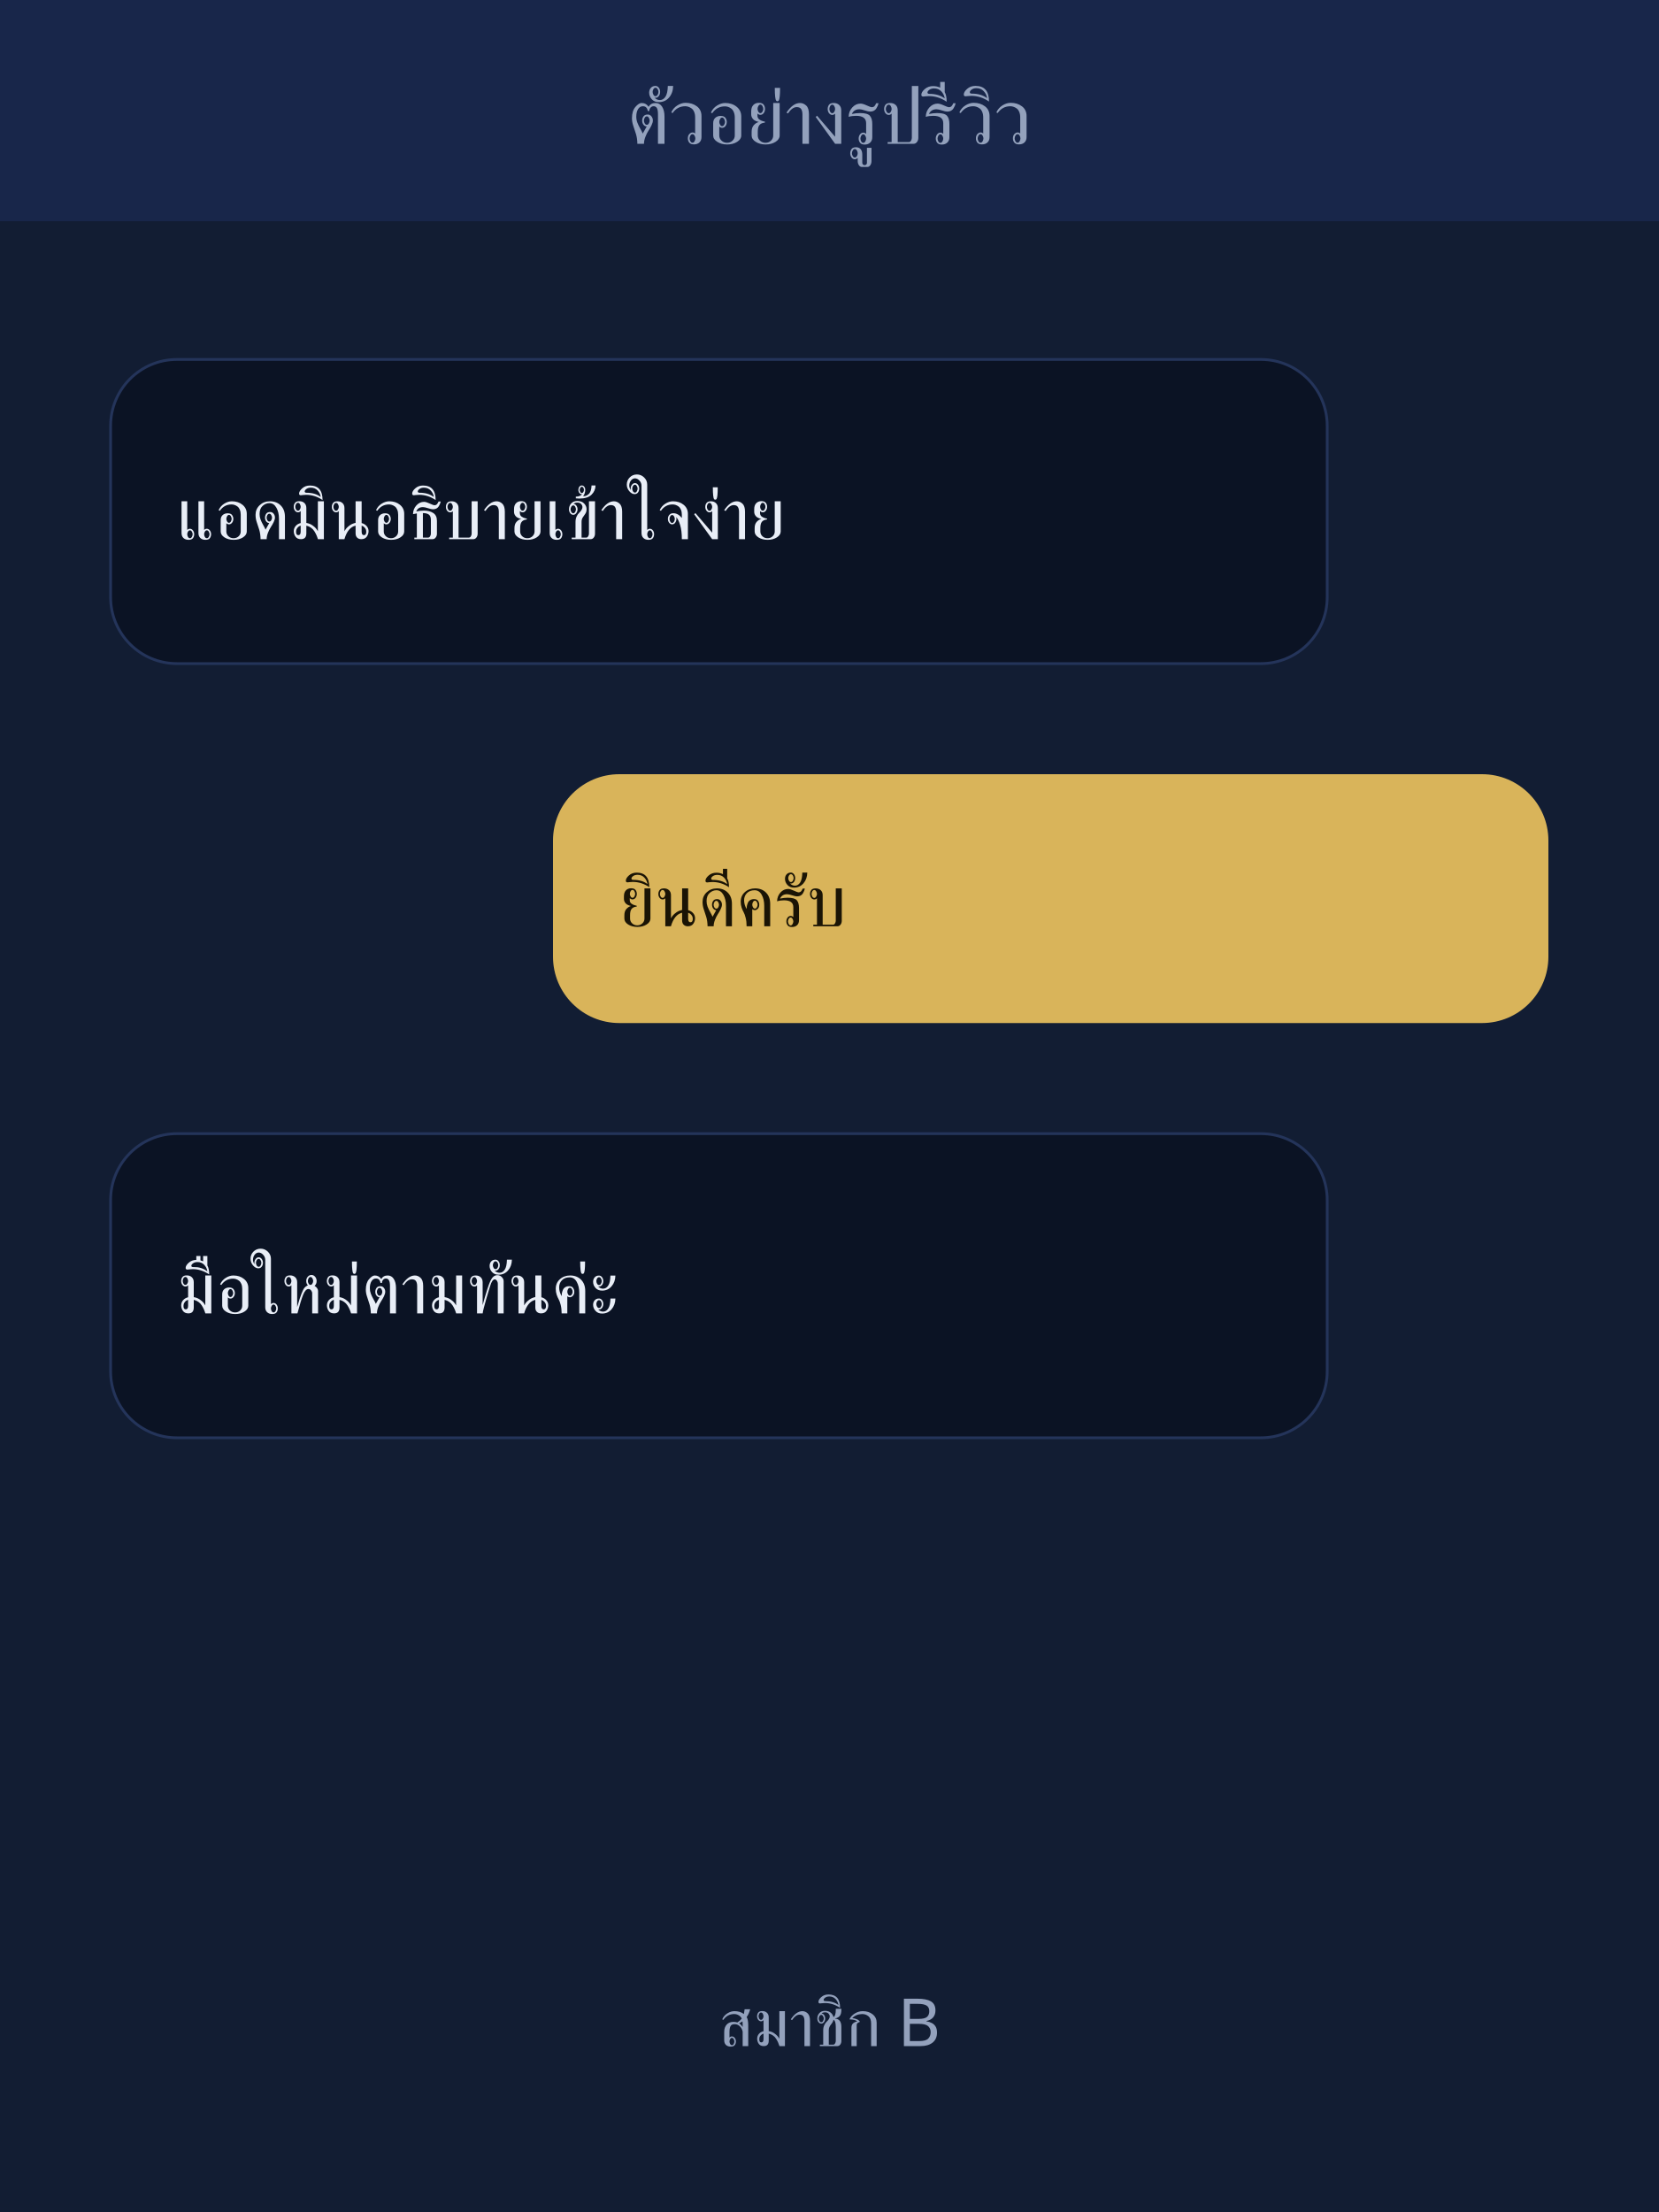
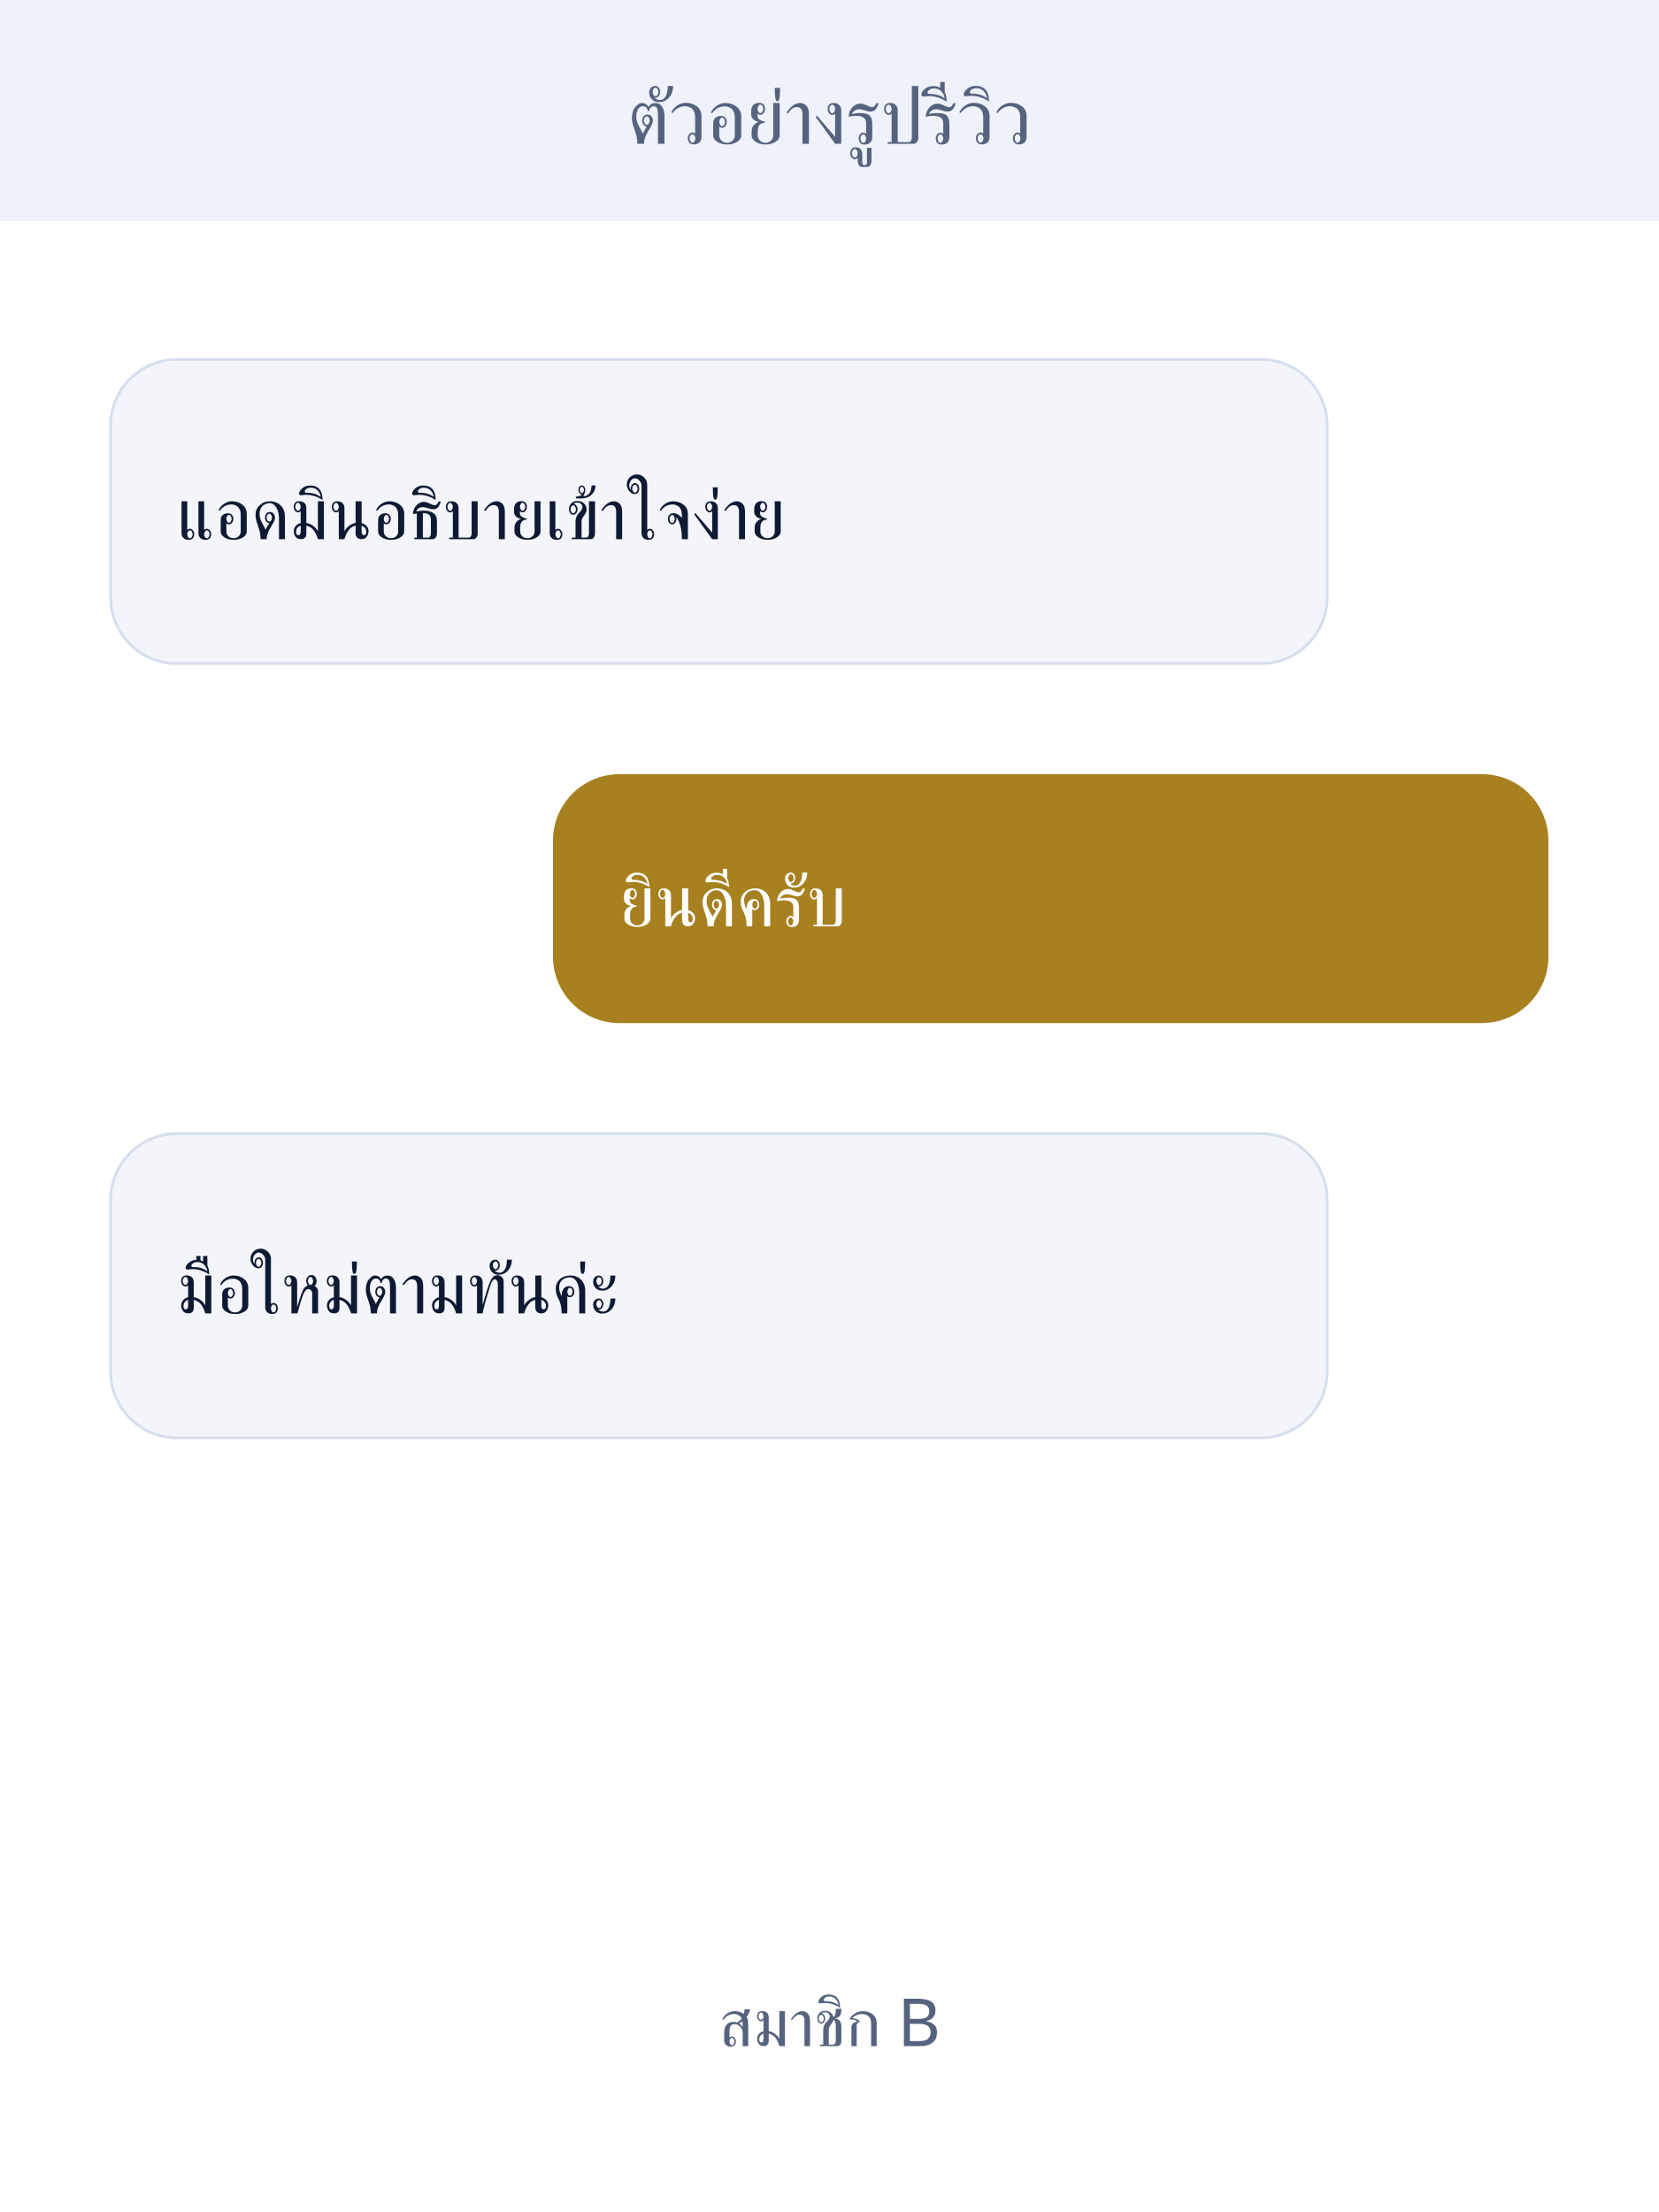
<svg xmlns="http://www.w3.org/2000/svg" viewBox="0 0 600 800">
-   <rect width="600" height="800" fill="#121D33" />
-   <rect x="0" y="0" width="600" height="80" fill="#18264A" />
-   <text x="300" y="52" text-anchor="middle" font-family="Tahoma,sans-serif" font-size="28" fill="#93A1BC">ตัวอย่างรูปรีวิว</text>
-   <rect x="40" y="130" width="440" height="110" rx="24" fill="#0B1324" stroke="#24345A" />
-   <text x="64" y="195" font-family="Tahoma,sans-serif" font-size="26" fill="#E9EEF7">แอดมินอธิบายเข้าใจง่าย</text>
-   <rect x="200" y="280" width="360" height="90" rx="24" fill="#D9B45A" />
-   <text x="224" y="335" font-family="Tahoma,sans-serif" font-size="26" fill="#1A1405">ยินดีครับ</text>
-   <rect x="40" y="410" width="440" height="110" rx="24" fill="#0B1324" stroke="#24345A" />
-   <text x="64" y="475" font-family="Tahoma,sans-serif" font-size="26" fill="#E9EEF7">มือใหม่ตามทันค่ะ</text>
-   <text x="300" y="740" text-anchor="middle" font-family="Tahoma,sans-serif" font-size="24" fill="#93A1BC">สมาชิก B</text>
+   <rect width="600" height="800" fill="#FFFFFF" />
+   <rect x="0" y="0" width="600" height="80" fill="#EEF2FA" />
+   <text x="300" y="52" text-anchor="middle" font-family="Tahoma,sans-serif" font-size="28" fill="#56637E">ตัวอย่างรูปรีวิว</text>
+   <rect x="40" y="130" width="440" height="110" rx="24" fill="#F3F5FA" stroke="#D7DEEC" />
+   <text x="64" y="195" font-family="Tahoma,sans-serif" font-size="26" fill="#0E1A33">แอดมินอธิบายเข้าใจง่าย</text>
+   <rect x="200" y="280" width="360" height="90" rx="24" fill="#A7801F" />
+   <text x="224" y="335" font-family="Tahoma,sans-serif" font-size="26" fill="#FFFFFF">ยินดีครับ</text>
+   <rect x="40" y="410" width="440" height="110" rx="24" fill="#F3F5FA" stroke="#D7DEEC" />
+   <text x="64" y="475" font-family="Tahoma,sans-serif" font-size="26" fill="#0E1A33">มือใหม่ตามทันค่ะ</text>
+   <text x="300" y="740" text-anchor="middle" font-family="Tahoma,sans-serif" font-size="24" fill="#56637E">สมาชิก B</text>
</svg>
